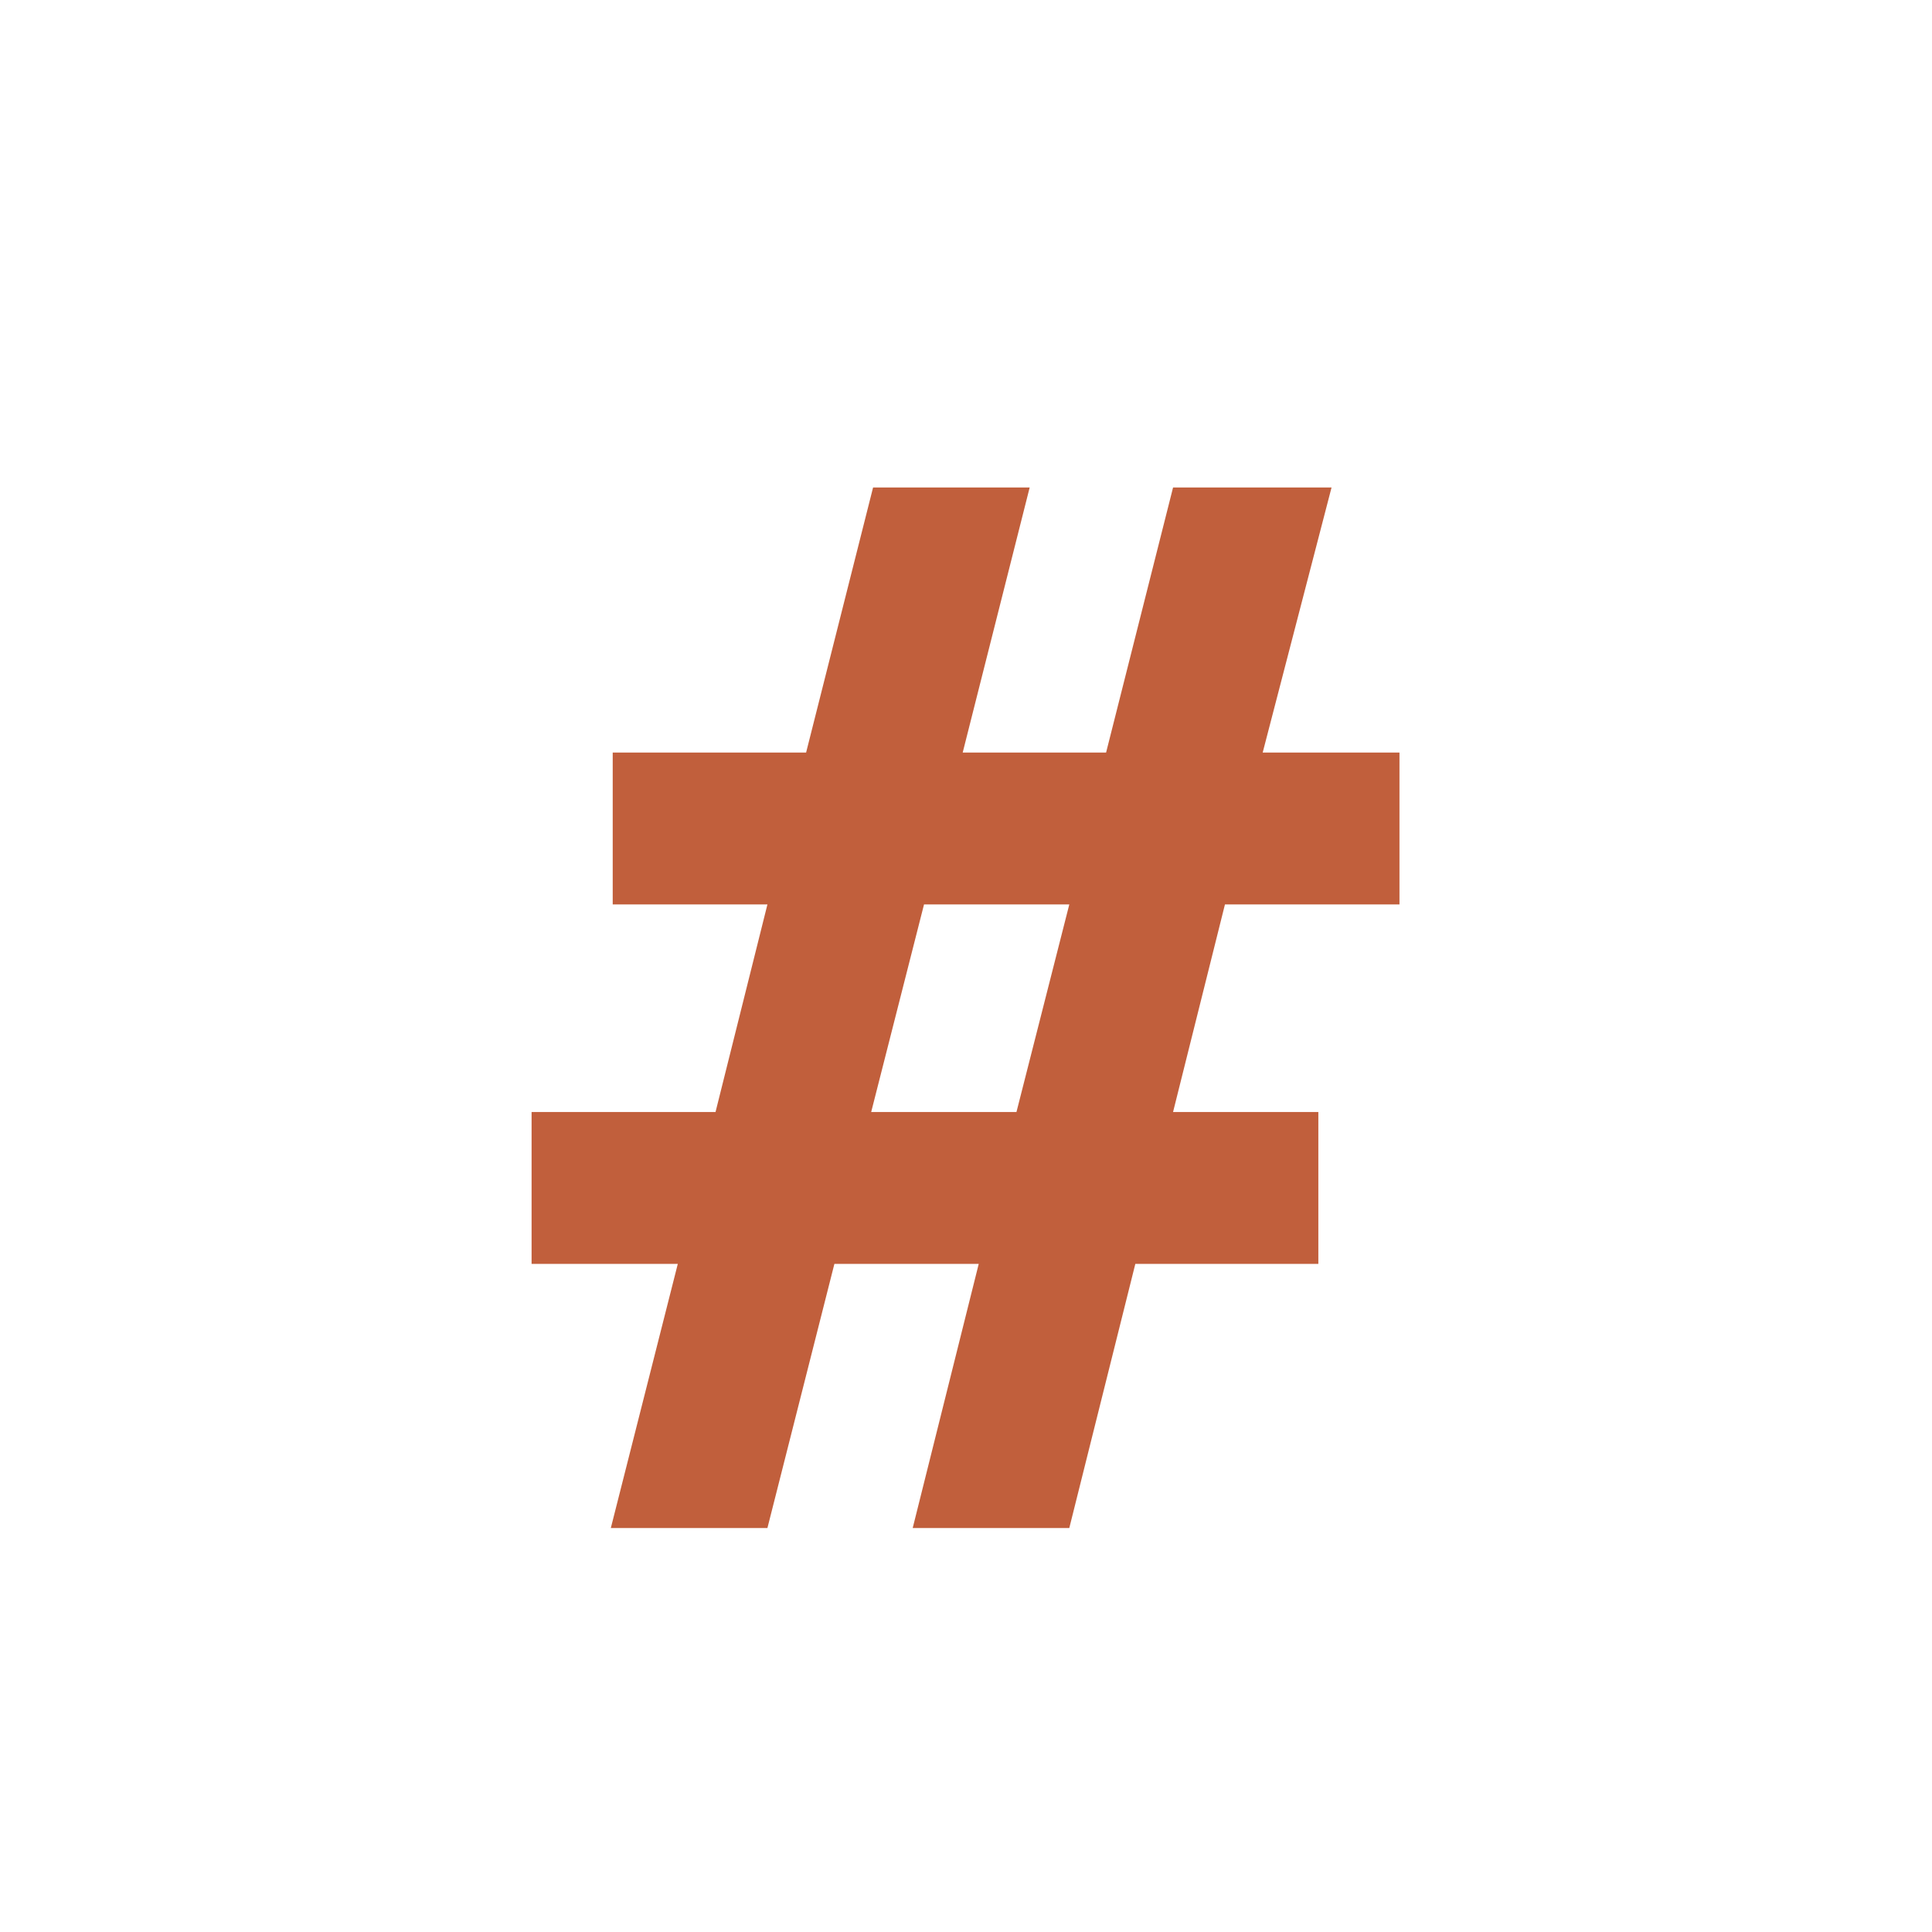
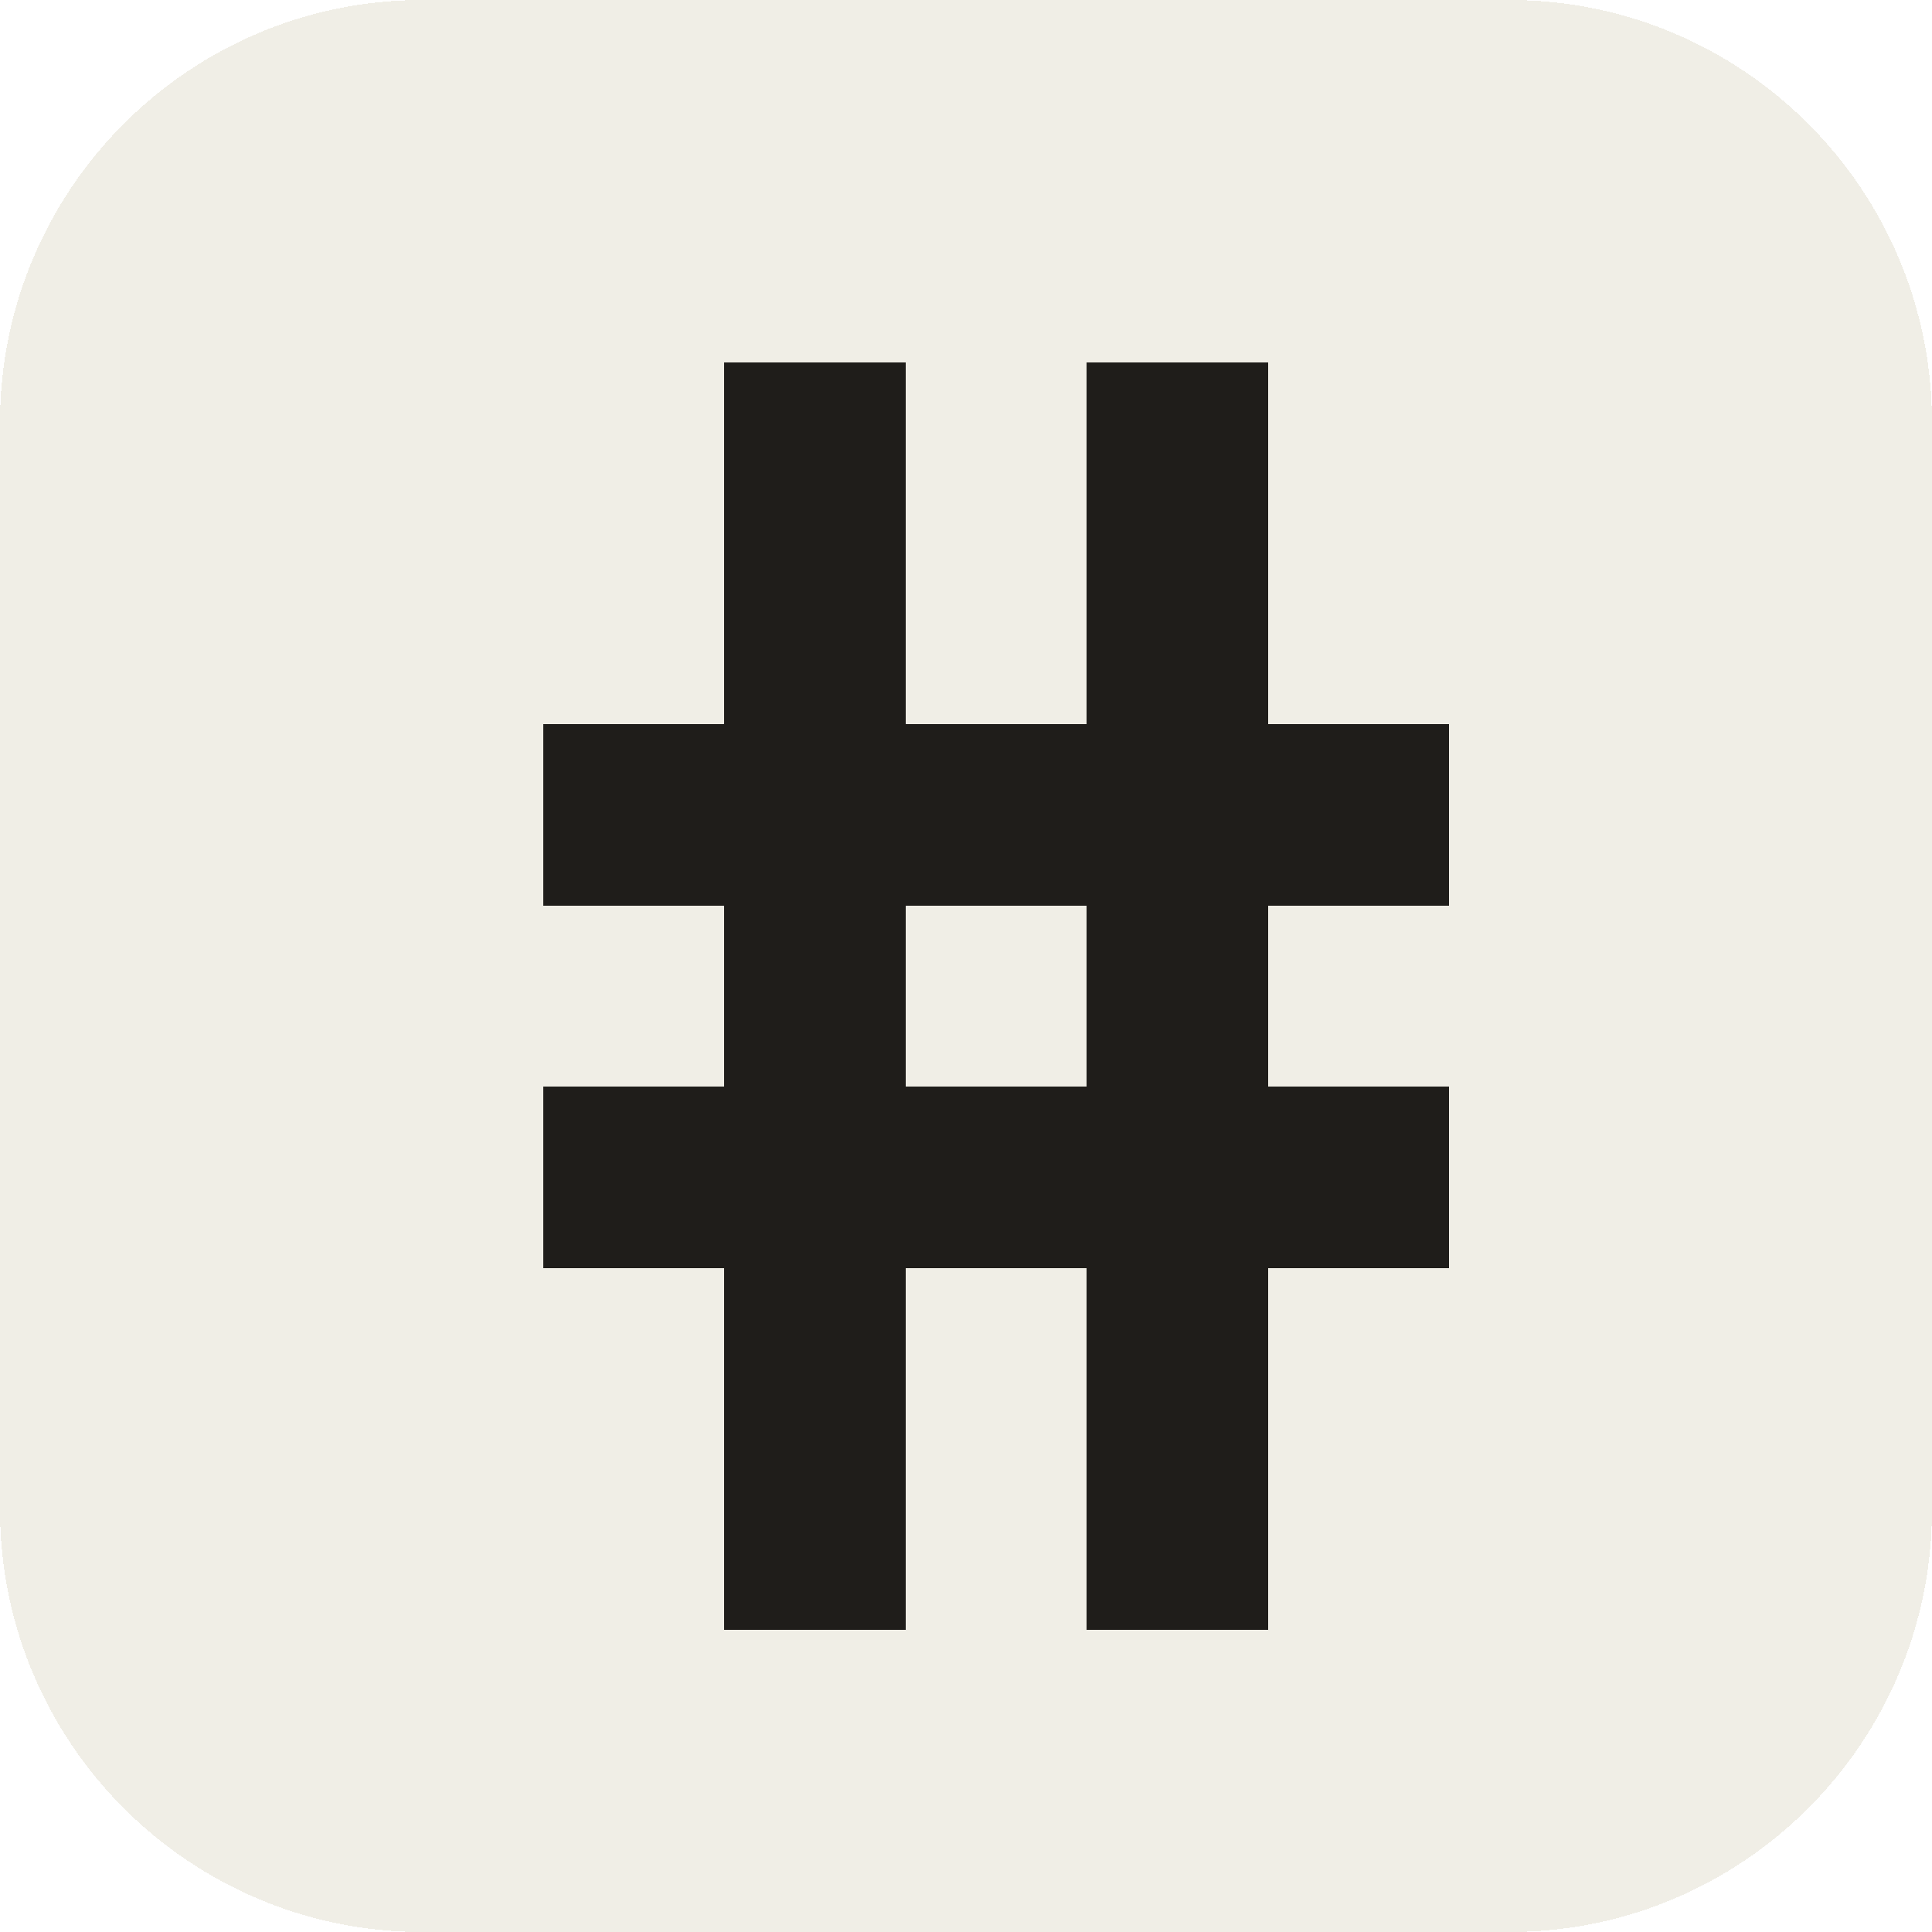
- <svg xmlns="http://www.w3.org/2000/svg" viewBox="0 0 32 32" width="32" height="32">
-   <text x="16" y="17" font-family="ui-monospace, 'JetBrains Mono', Menlo, Consolas, monospace" font-size="24" font-weight="700" text-anchor="middle" dominant-baseline="central" fill="#C15F3C">#</text>
+ <svg xmlns="http://www.w3.org/2000/svg" viewBox="0 0 32 32" width="32" height="32" shape-rendering="crispEdges">
+   <rect x="0" y="0" width="32" height="32" rx="7" fill="#F0EEE6" />
+   <g fill="#1F1D1A" transform="translate(9 6)">
+     <rect x="3" y="0" width="3" height="3" />
+     <rect x="9" y="0" width="3" height="3" />
+     <rect x="3" y="3" width="3" height="3" />
+     <rect x="9" y="3" width="3" height="3" />
+     <rect x="0" y="6" width="15" height="3" />
+     <rect x="3" y="9" width="3" height="3" />
+     <rect x="9" y="9" width="3" height="3" />
+     <rect x="0" y="12" width="15" height="3" />
+     <rect x="3" y="15" width="3" height="3" />
+     <rect x="9" y="15" width="3" height="3" />
+     <rect x="3" y="18" width="3" height="3" />
+     <rect x="9" y="18" width="3" height="3" />
+   </g>
</svg>
